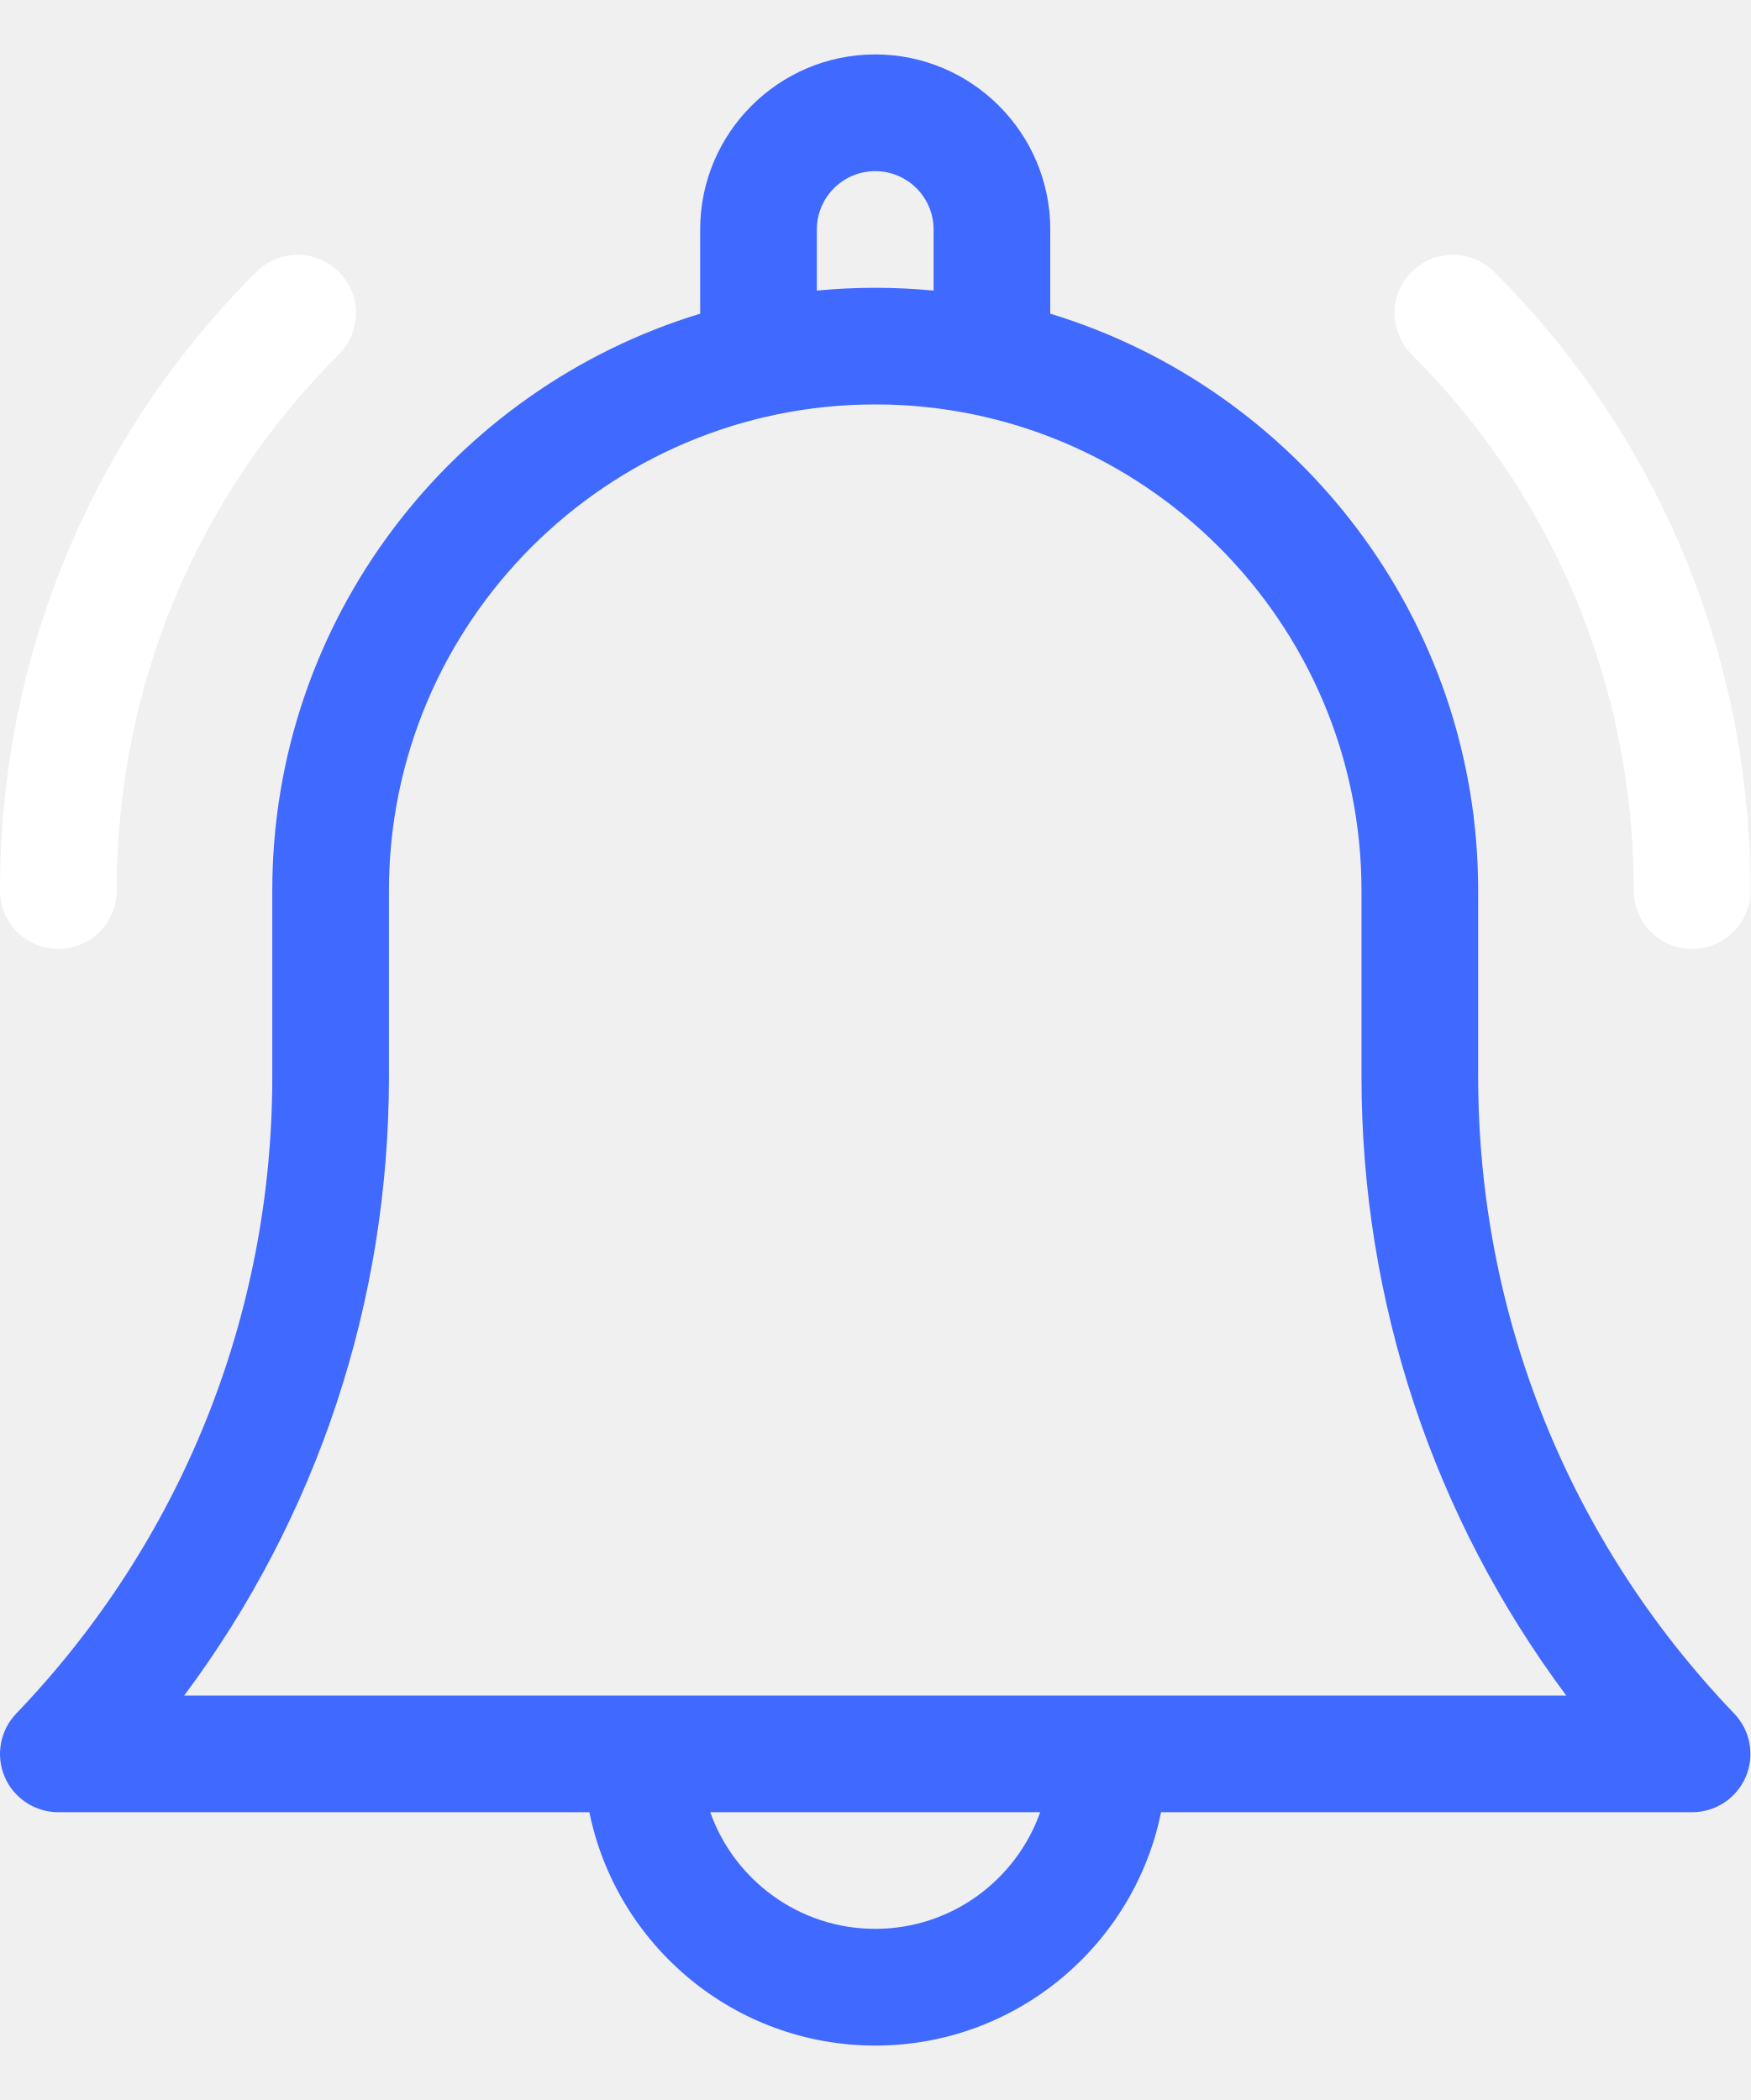
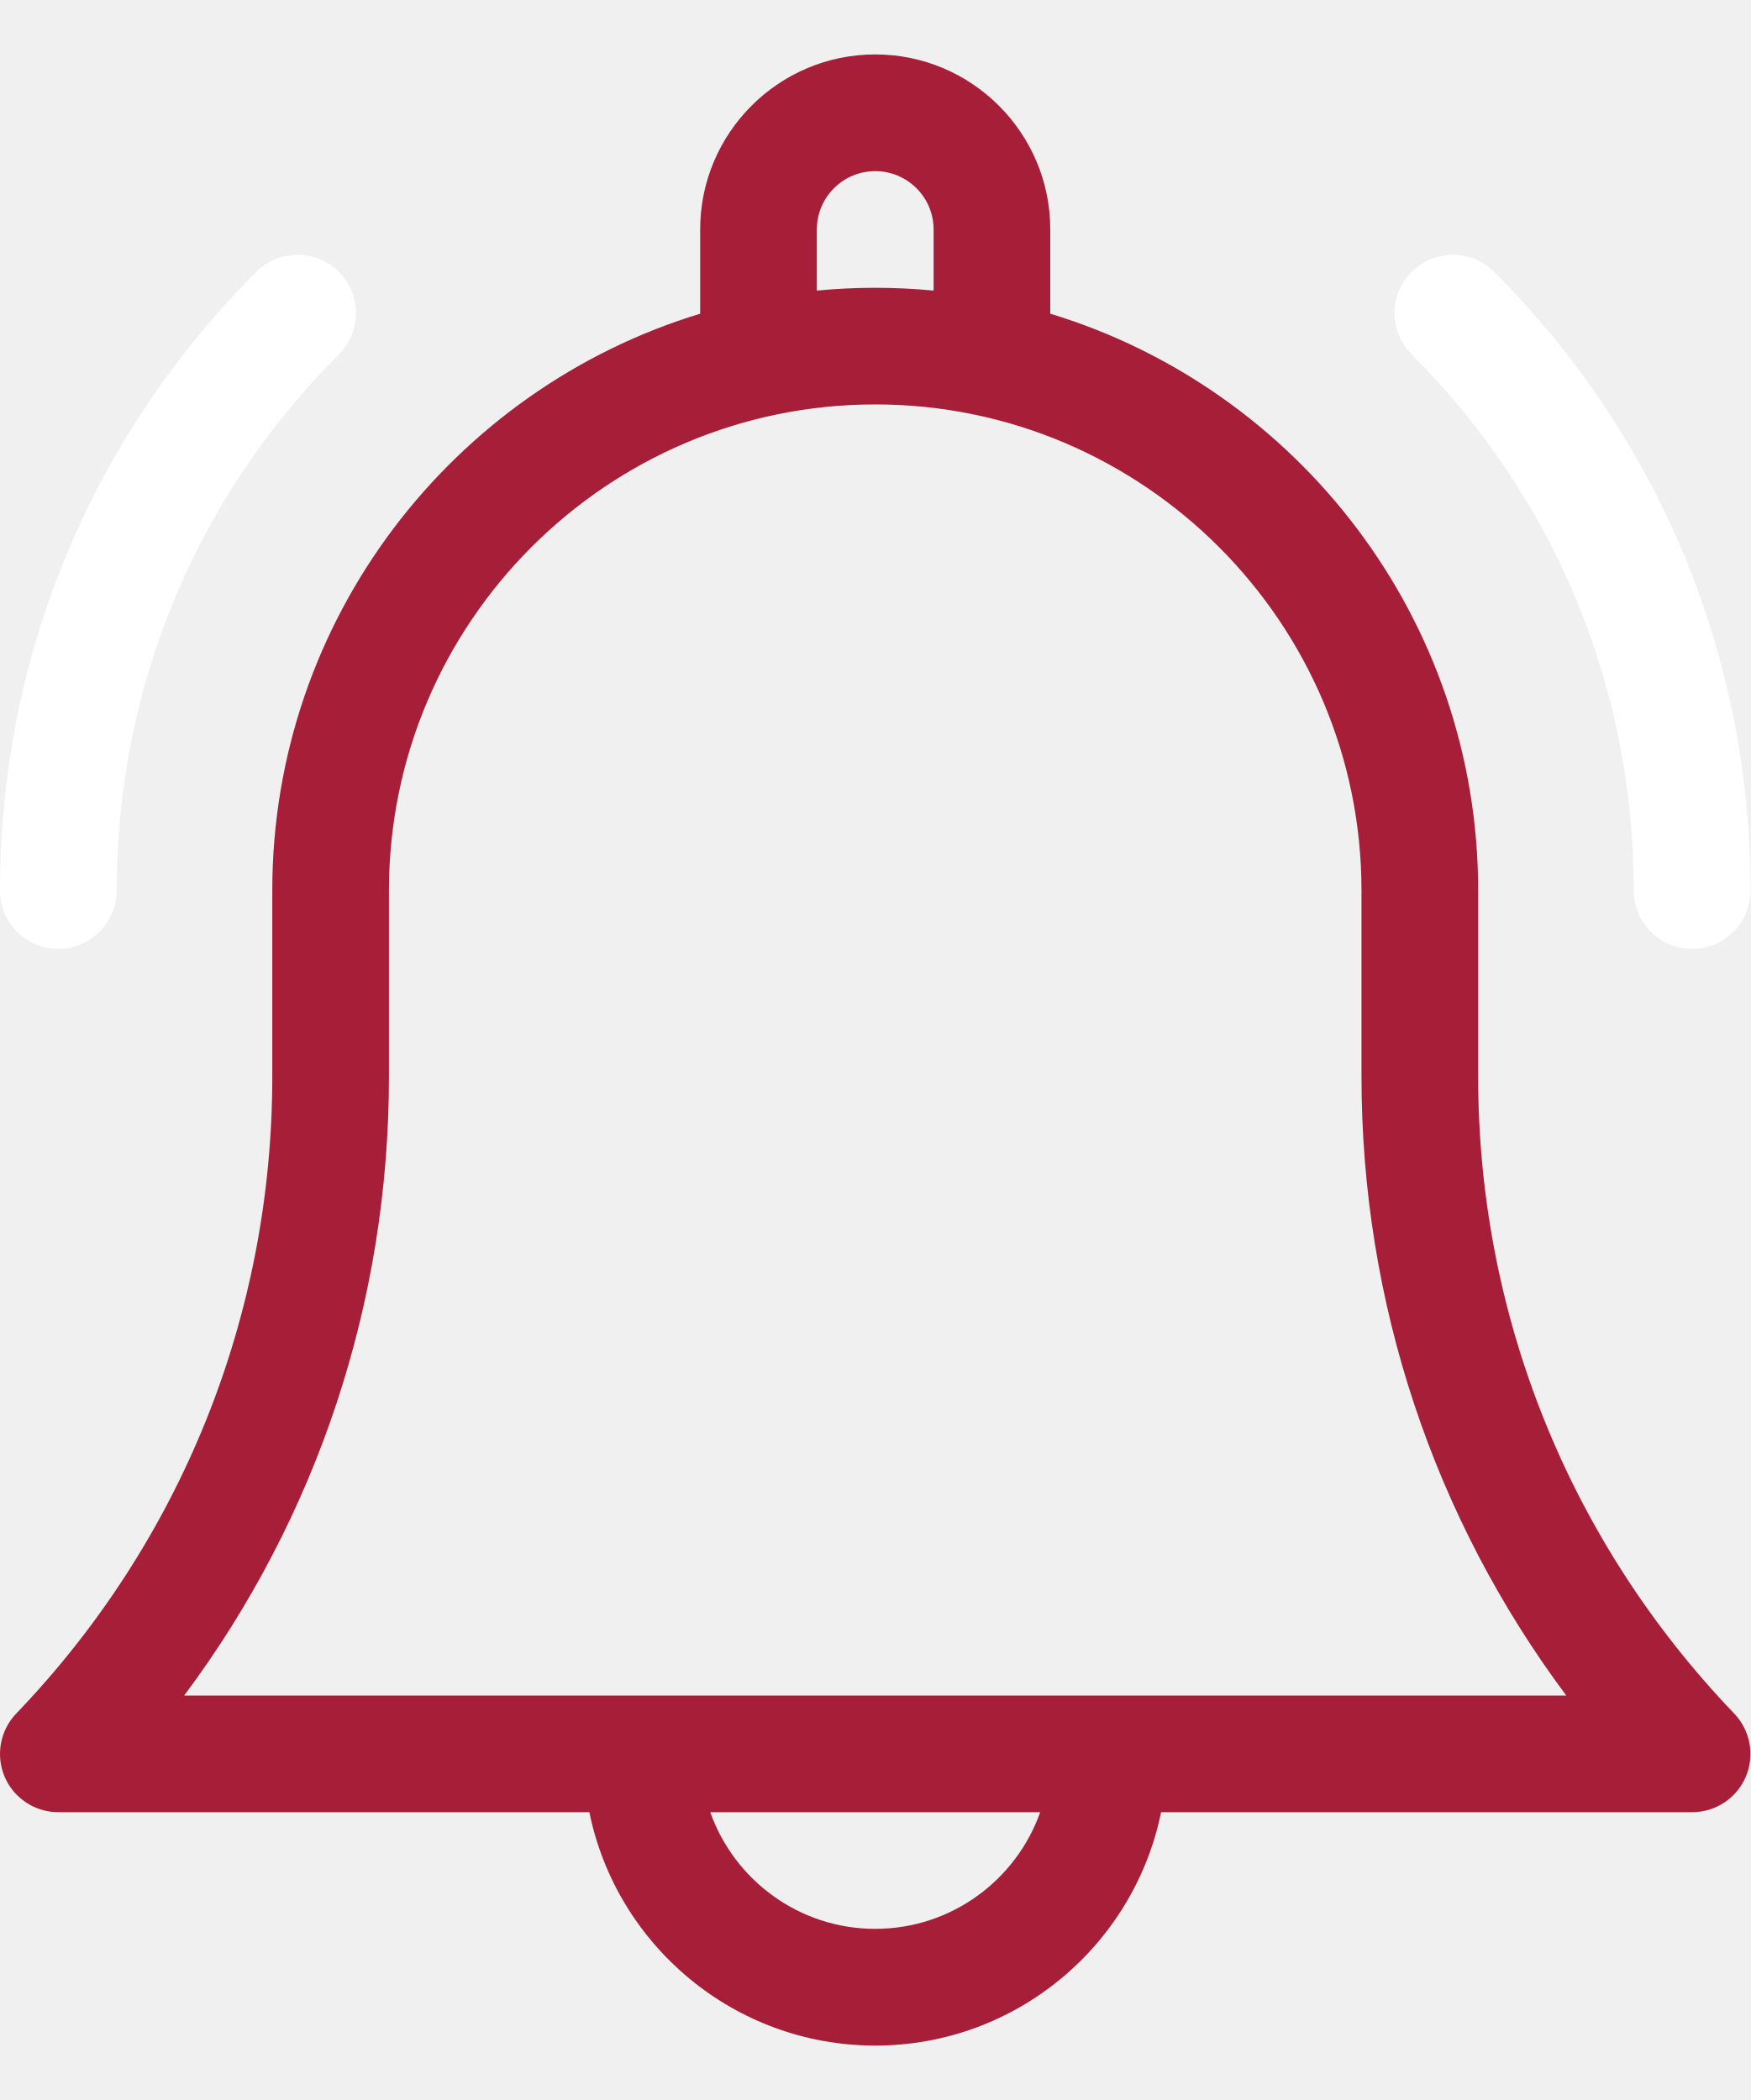
<svg xmlns="http://www.w3.org/2000/svg" width="20" height="24" viewBox="0 0 20 24" fill="none">
-   <path d="M16.889 12.305V10.178C16.889 7.075 14.826 4.444 12 3.585V2.622C12 1.52 11.103 0.622 10 0.622C8.897 0.622 8 1.52 8 2.622V3.585C5.174 4.444 3.111 7.075 3.111 10.178V12.305C3.111 15.031 2.072 17.616 0.186 19.583C0.001 19.776 -0.051 20.06 0.053 20.306C0.158 20.552 0.4 20.711 0.667 20.711H6.734C7.043 22.231 8.39 23.378 10 23.378C11.61 23.378 12.957 22.231 13.266 20.711H19.333C19.6 20.711 19.842 20.552 19.947 20.306C20.051 20.06 19.999 19.776 19.814 19.583C17.928 17.616 16.889 15.031 16.889 12.305ZM9.333 2.622C9.333 2.255 9.632 1.956 10 1.956C10.368 1.956 10.667 2.255 10.667 2.622V3.321C10.447 3.3 10.225 3.289 10 3.289C9.775 3.289 9.553 3.3 9.333 3.321V2.622ZM10 22.044C9.131 22.044 8.39 21.487 8.115 20.711H11.885C11.61 21.487 10.869 22.044 10 22.044ZM2.104 19.378C3.622 17.343 4.444 14.88 4.444 12.305V10.178C4.444 7.115 6.937 4.622 10 4.622C13.063 4.622 15.556 7.115 15.556 10.178V12.305C15.556 14.88 16.378 17.343 17.896 19.378H2.104Z" fill="#4069FF" />
+   <path d="M16.889 12.305V10.178C16.889 7.075 14.826 4.444 12 3.585V2.622C12 1.52 11.103 0.622 10 0.622C8.897 0.622 8 1.52 8 2.622V3.585C5.174 4.444 3.111 7.075 3.111 10.178V12.305C3.111 15.031 2.072 17.616 0.186 19.583C0.001 19.776 -0.051 20.06 0.053 20.306C0.158 20.552 0.4 20.711 0.667 20.711H6.734C7.043 22.231 8.39 23.378 10 23.378C11.61 23.378 12.957 22.231 13.266 20.711H19.333C19.6 20.711 19.842 20.552 19.947 20.306C20.051 20.06 19.999 19.776 19.814 19.583C17.928 17.616 16.889 15.031 16.889 12.305ZM9.333 2.622C9.333 2.255 9.632 1.956 10 1.956C10.368 1.956 10.667 2.255 10.667 2.622V3.321C10.447 3.3 10.225 3.289 10 3.289C9.775 3.289 9.553 3.3 9.333 3.321V2.622ZM10 22.044C9.131 22.044 8.39 21.487 8.115 20.711H11.885C11.61 21.487 10.869 22.044 10 22.044ZM2.104 19.378C3.622 17.343 4.444 14.88 4.444 12.305V10.178C4.444 7.115 6.937 4.622 10 4.622C13.063 4.622 15.556 7.115 15.556 10.178V12.305C15.556 14.88 16.378 17.343 17.896 19.378H2.104Z" fill="#a71e38" />
  <path d="M18.667 10.178C18.667 10.546 18.966 10.845 19.334 10.845C19.702 10.845 20.001 10.546 20.001 10.178C20.001 7.507 18.96 4.996 17.072 3.107C16.811 2.847 16.389 2.847 16.129 3.107C15.868 3.367 15.868 3.789 16.129 4.05C17.766 5.687 18.667 7.863 18.667 10.178Z" fill="white" />
  <path d="M0.667 10.845C1.035 10.845 1.333 10.546 1.333 10.178C1.333 7.863 2.235 5.687 3.872 4.05C4.132 3.789 4.132 3.367 3.872 3.107C3.611 2.847 3.189 2.847 2.929 3.107C1.04 4.996 0 7.507 0 10.178C0 10.546 0.298 10.845 0.667 10.845Z" fill="white" />
</svg>
